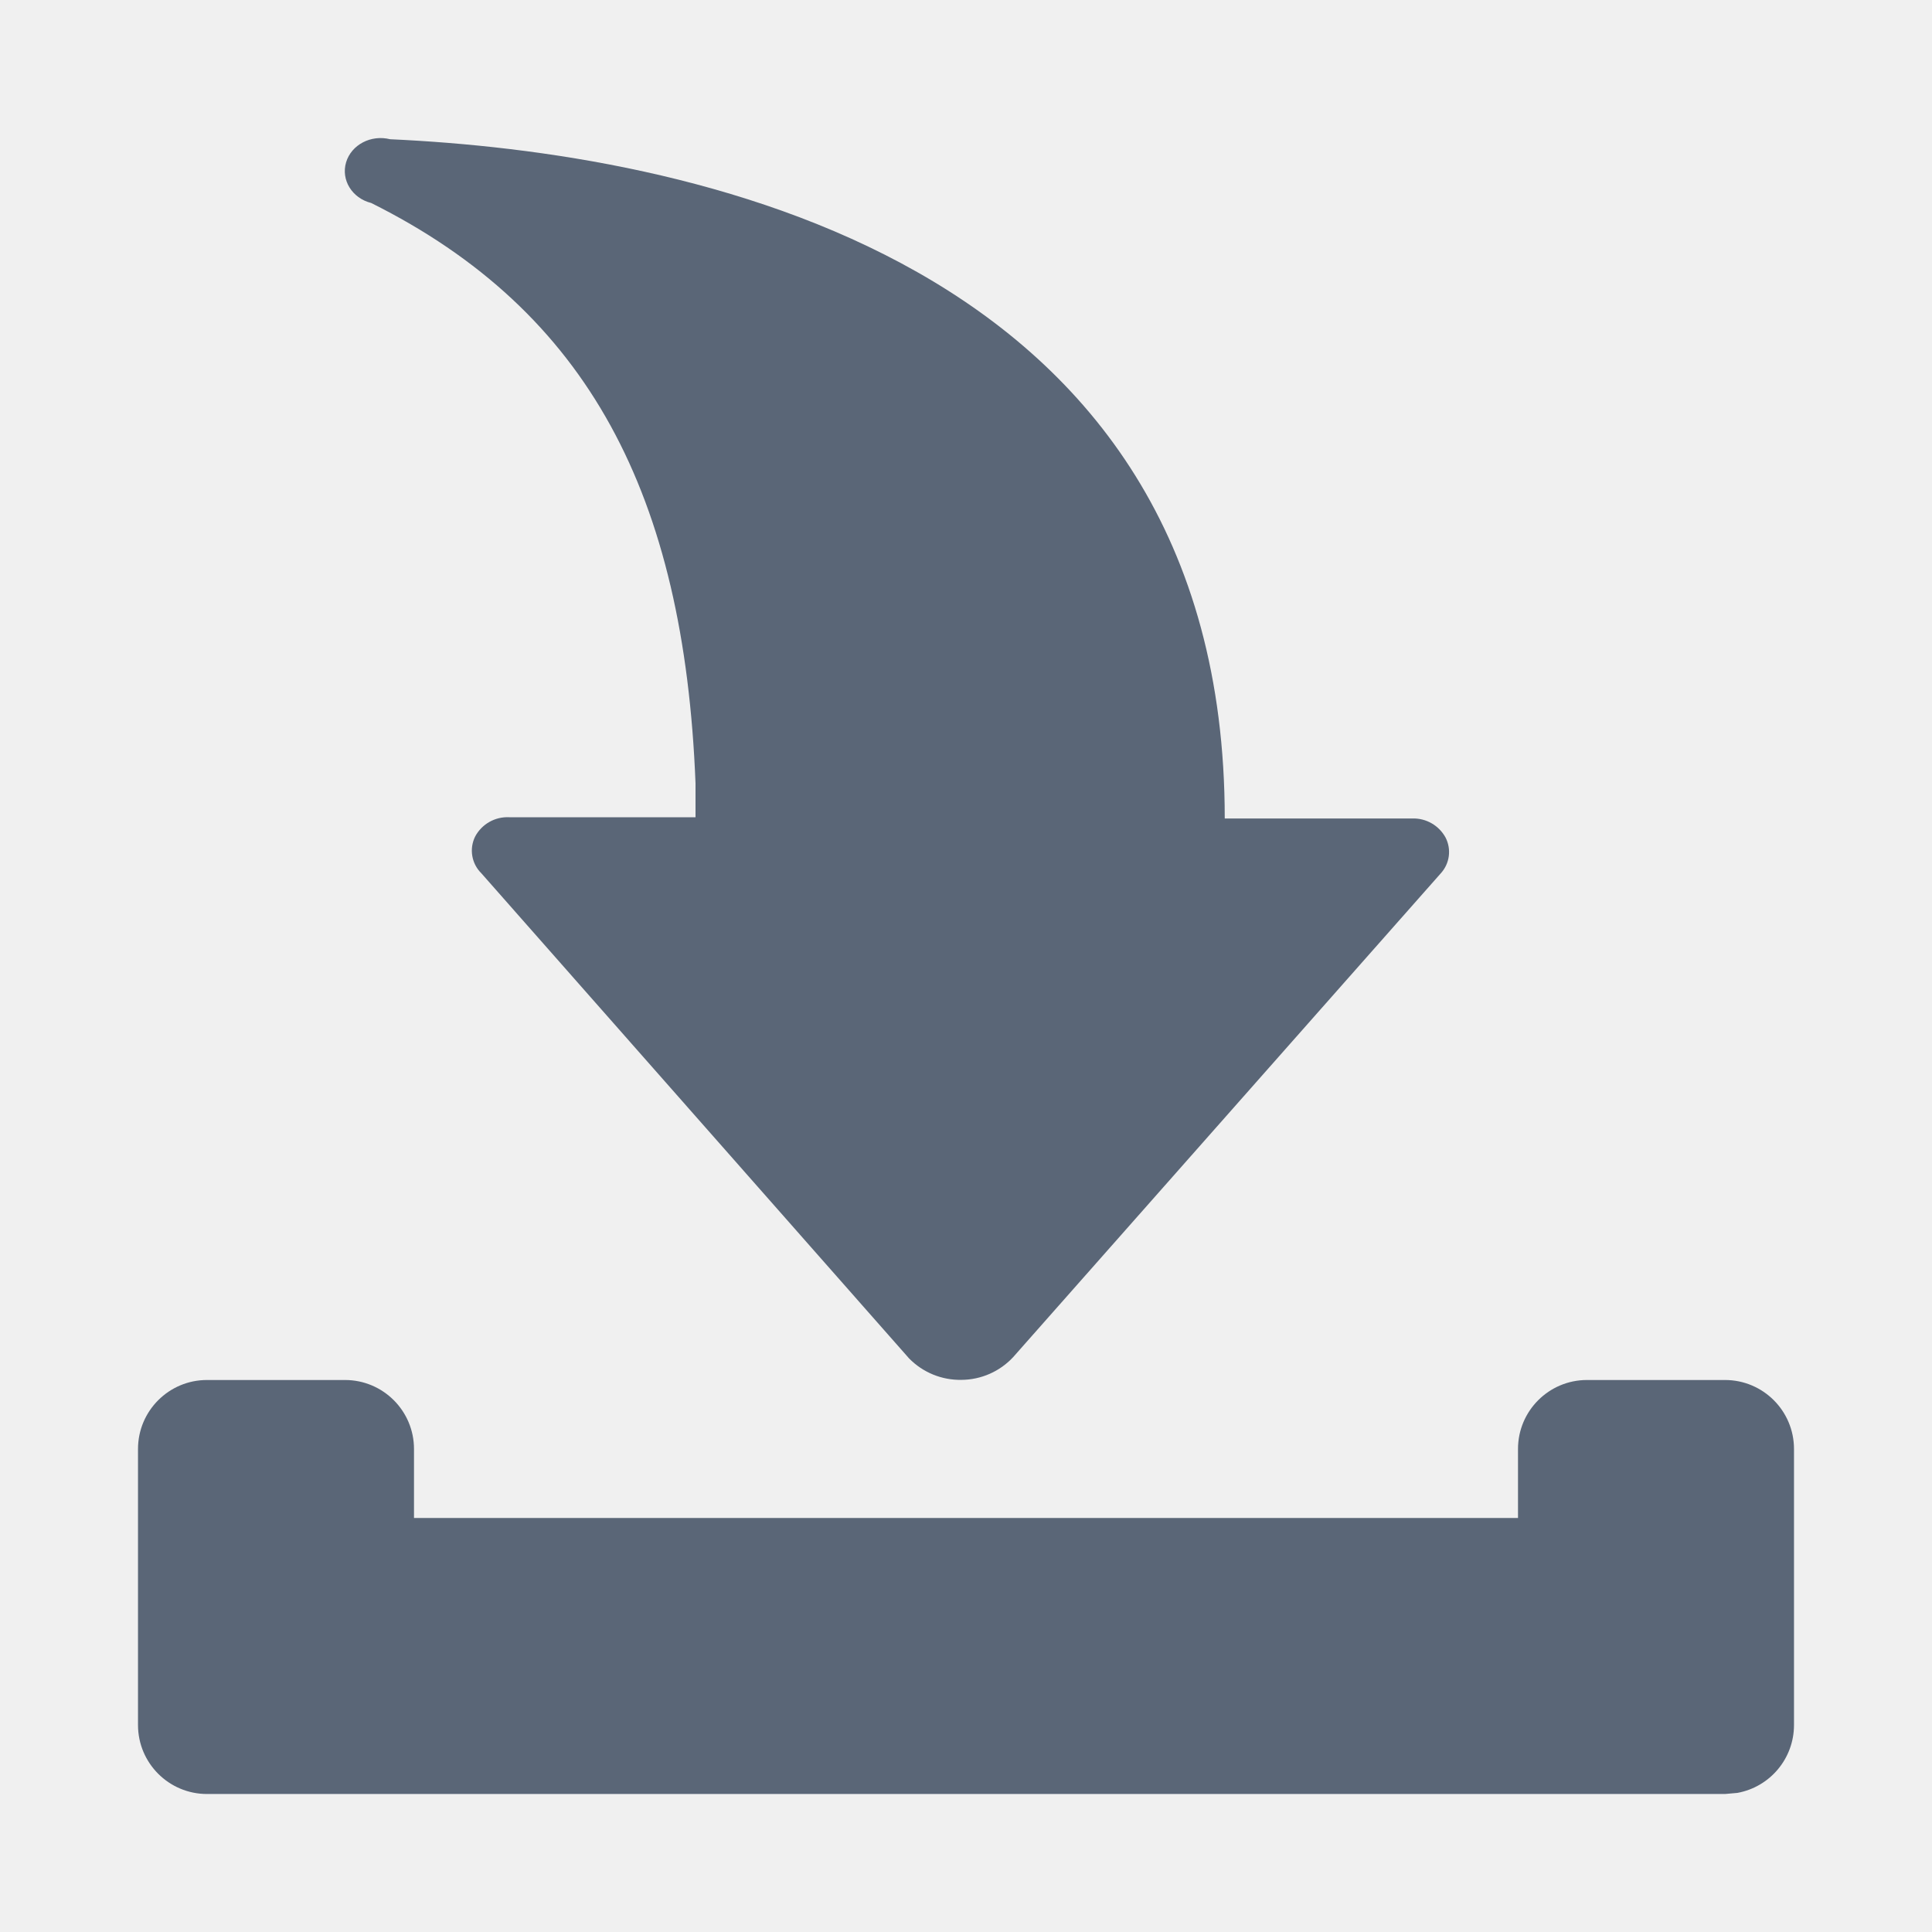
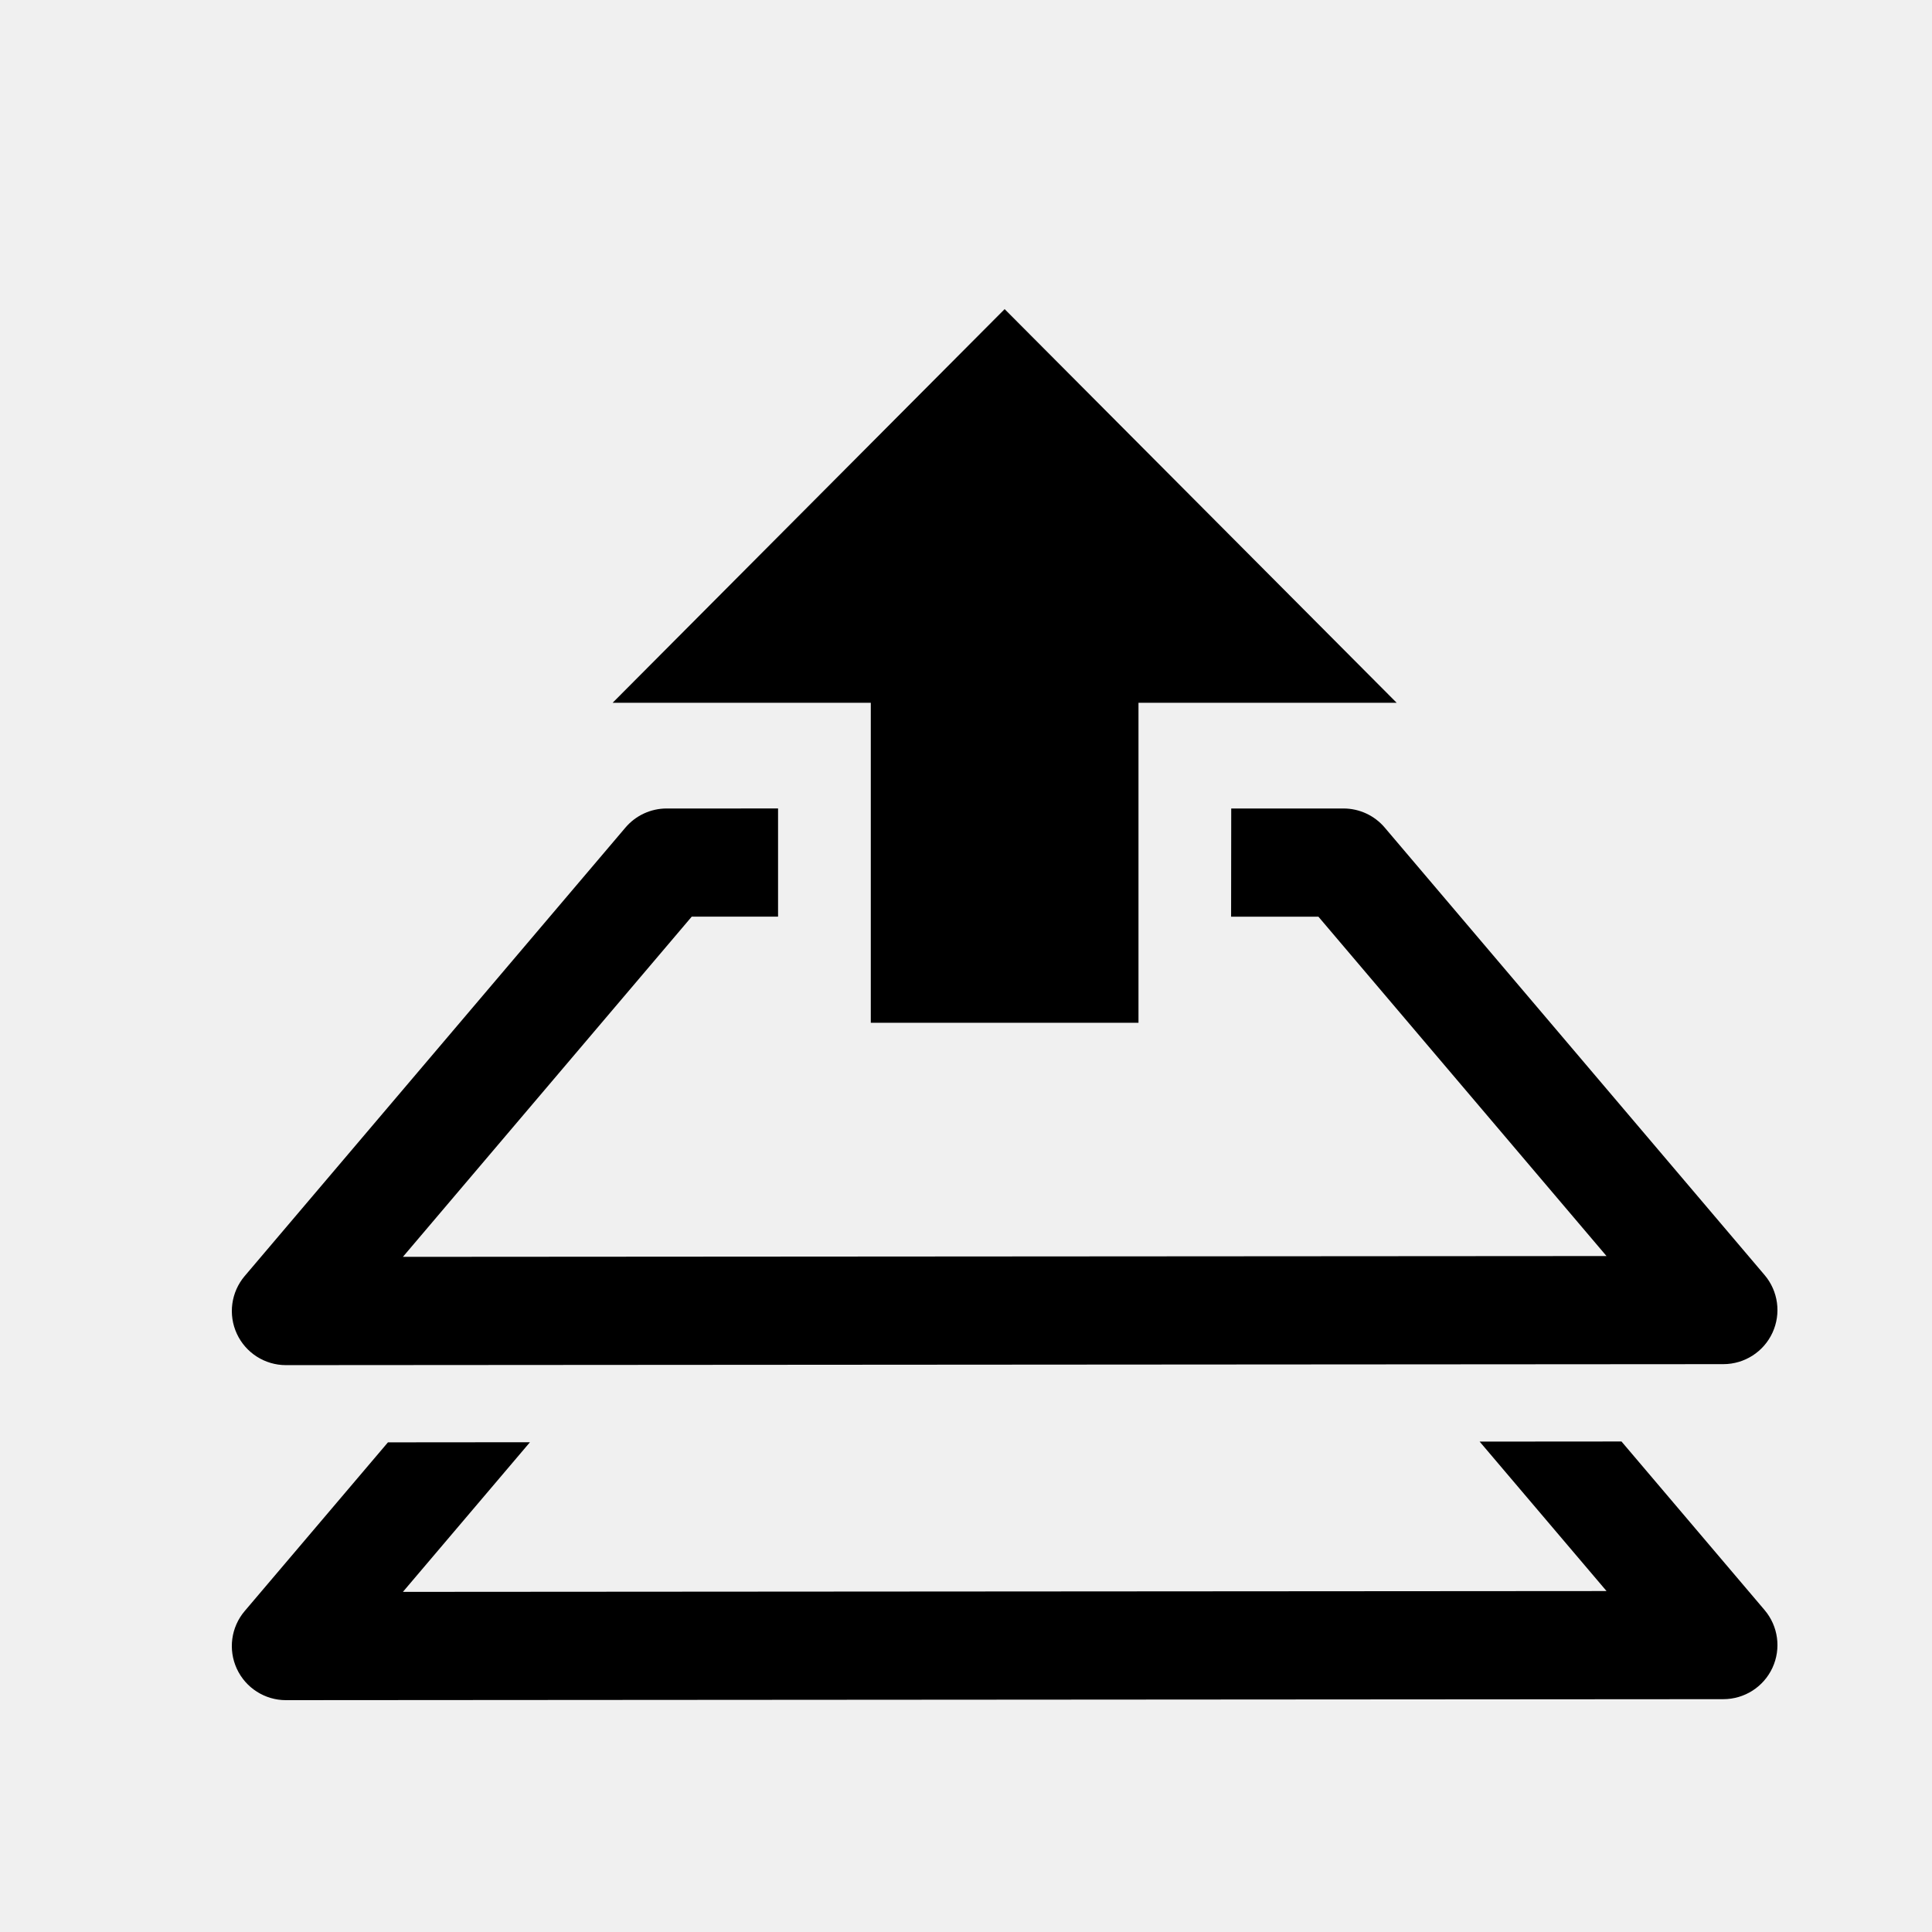
- <svg xmlns="http://www.w3.org/2000/svg" t="1714136457792" class="icon" viewBox="0 0 1024 1024" version="1.1" p-id="1381" width="80" height="80">
-   <path d="M0 0h1024v1024H0z" fill="#FFFFFF" fill-opacity=".01" p-id="1382" />
-   <path d="M182.857 731.429a36.571 36.571 0 0 1 36.571 36.571v36.571h585.143v-36.571a36.571 36.571 0 0 1 36.571-36.571h73.143a36.571 36.571 0 0 1 36.571 36.571v146.286a36.571 36.571 0 0 1-29.989 35.986L914.286 950.857h-804.571a36.571 36.571 0 0 1-36.571-36.571v-146.286a36.571 36.571 0 0 1 36.571-36.571h73.143z m18.944-658.286l5.047 0.658c154.917 7.095 442.295 60.562 442.295 360.009h99.474a19.383 19.383 0 0 1 17.554 10.094 16.75 16.75 0 0 1-2.56 19.017L537.015 719.287a37.742 37.742 0 0 1-27.429 12.069 37.888 37.888 0 0 1-27.794-11.41L255.122 462.848a16.823 16.823 0 0 1-3.291-19.456 19.383 19.383 0 0 1 18.066-10.24h98.743v-17.993c-5.998-152.722-56.759-250.149-171.886-307.566-10.167-2.56-16.091-12.215-13.312-21.577 2.779-9.289 13.166-14.775 23.333-12.215L201.728 73.143z" fill="#5A6677" p-id="1383" />
+ <svg xmlns="http://www.w3.org/2000/svg" width="800px" height="800px" viewBox="-15 -15 125 125" aria-hidden="true" role="img" class="iconify iconify--gis" preserveAspectRatio="xMidYMid meet">
+   <path d="M50 5L24.637 30.469H41.34v20.705h17.32V30.469h16.703zM28.135 37.309a3.5 3.5 0 0 0-2.668 1.234L.832 67.559a3.5 3.5 0 0 0 2.67 5.765l93-.064a3.5 3.5 0 0 0 2.666-5.766L74.59 38.543a3.5 3.5 0 0 0-2.668-1.234H64.66c-.002 2.333-.008 4.666-.008 7h5.649l18.64 21.957l-77.873.052l18.686-22.01h5.586c.002-2.333.003-4.666 0-7zM89.91 78.264l-9.178.007l8.211 9.67l-77.875.053l8.22-9.682l-9.188.008L.832 89.234A3.5 3.5 0 0 0 3.502 95l93-.064a3.5 3.5 0 0 0 2.666-5.766z" fill="#000000" />
</svg>
